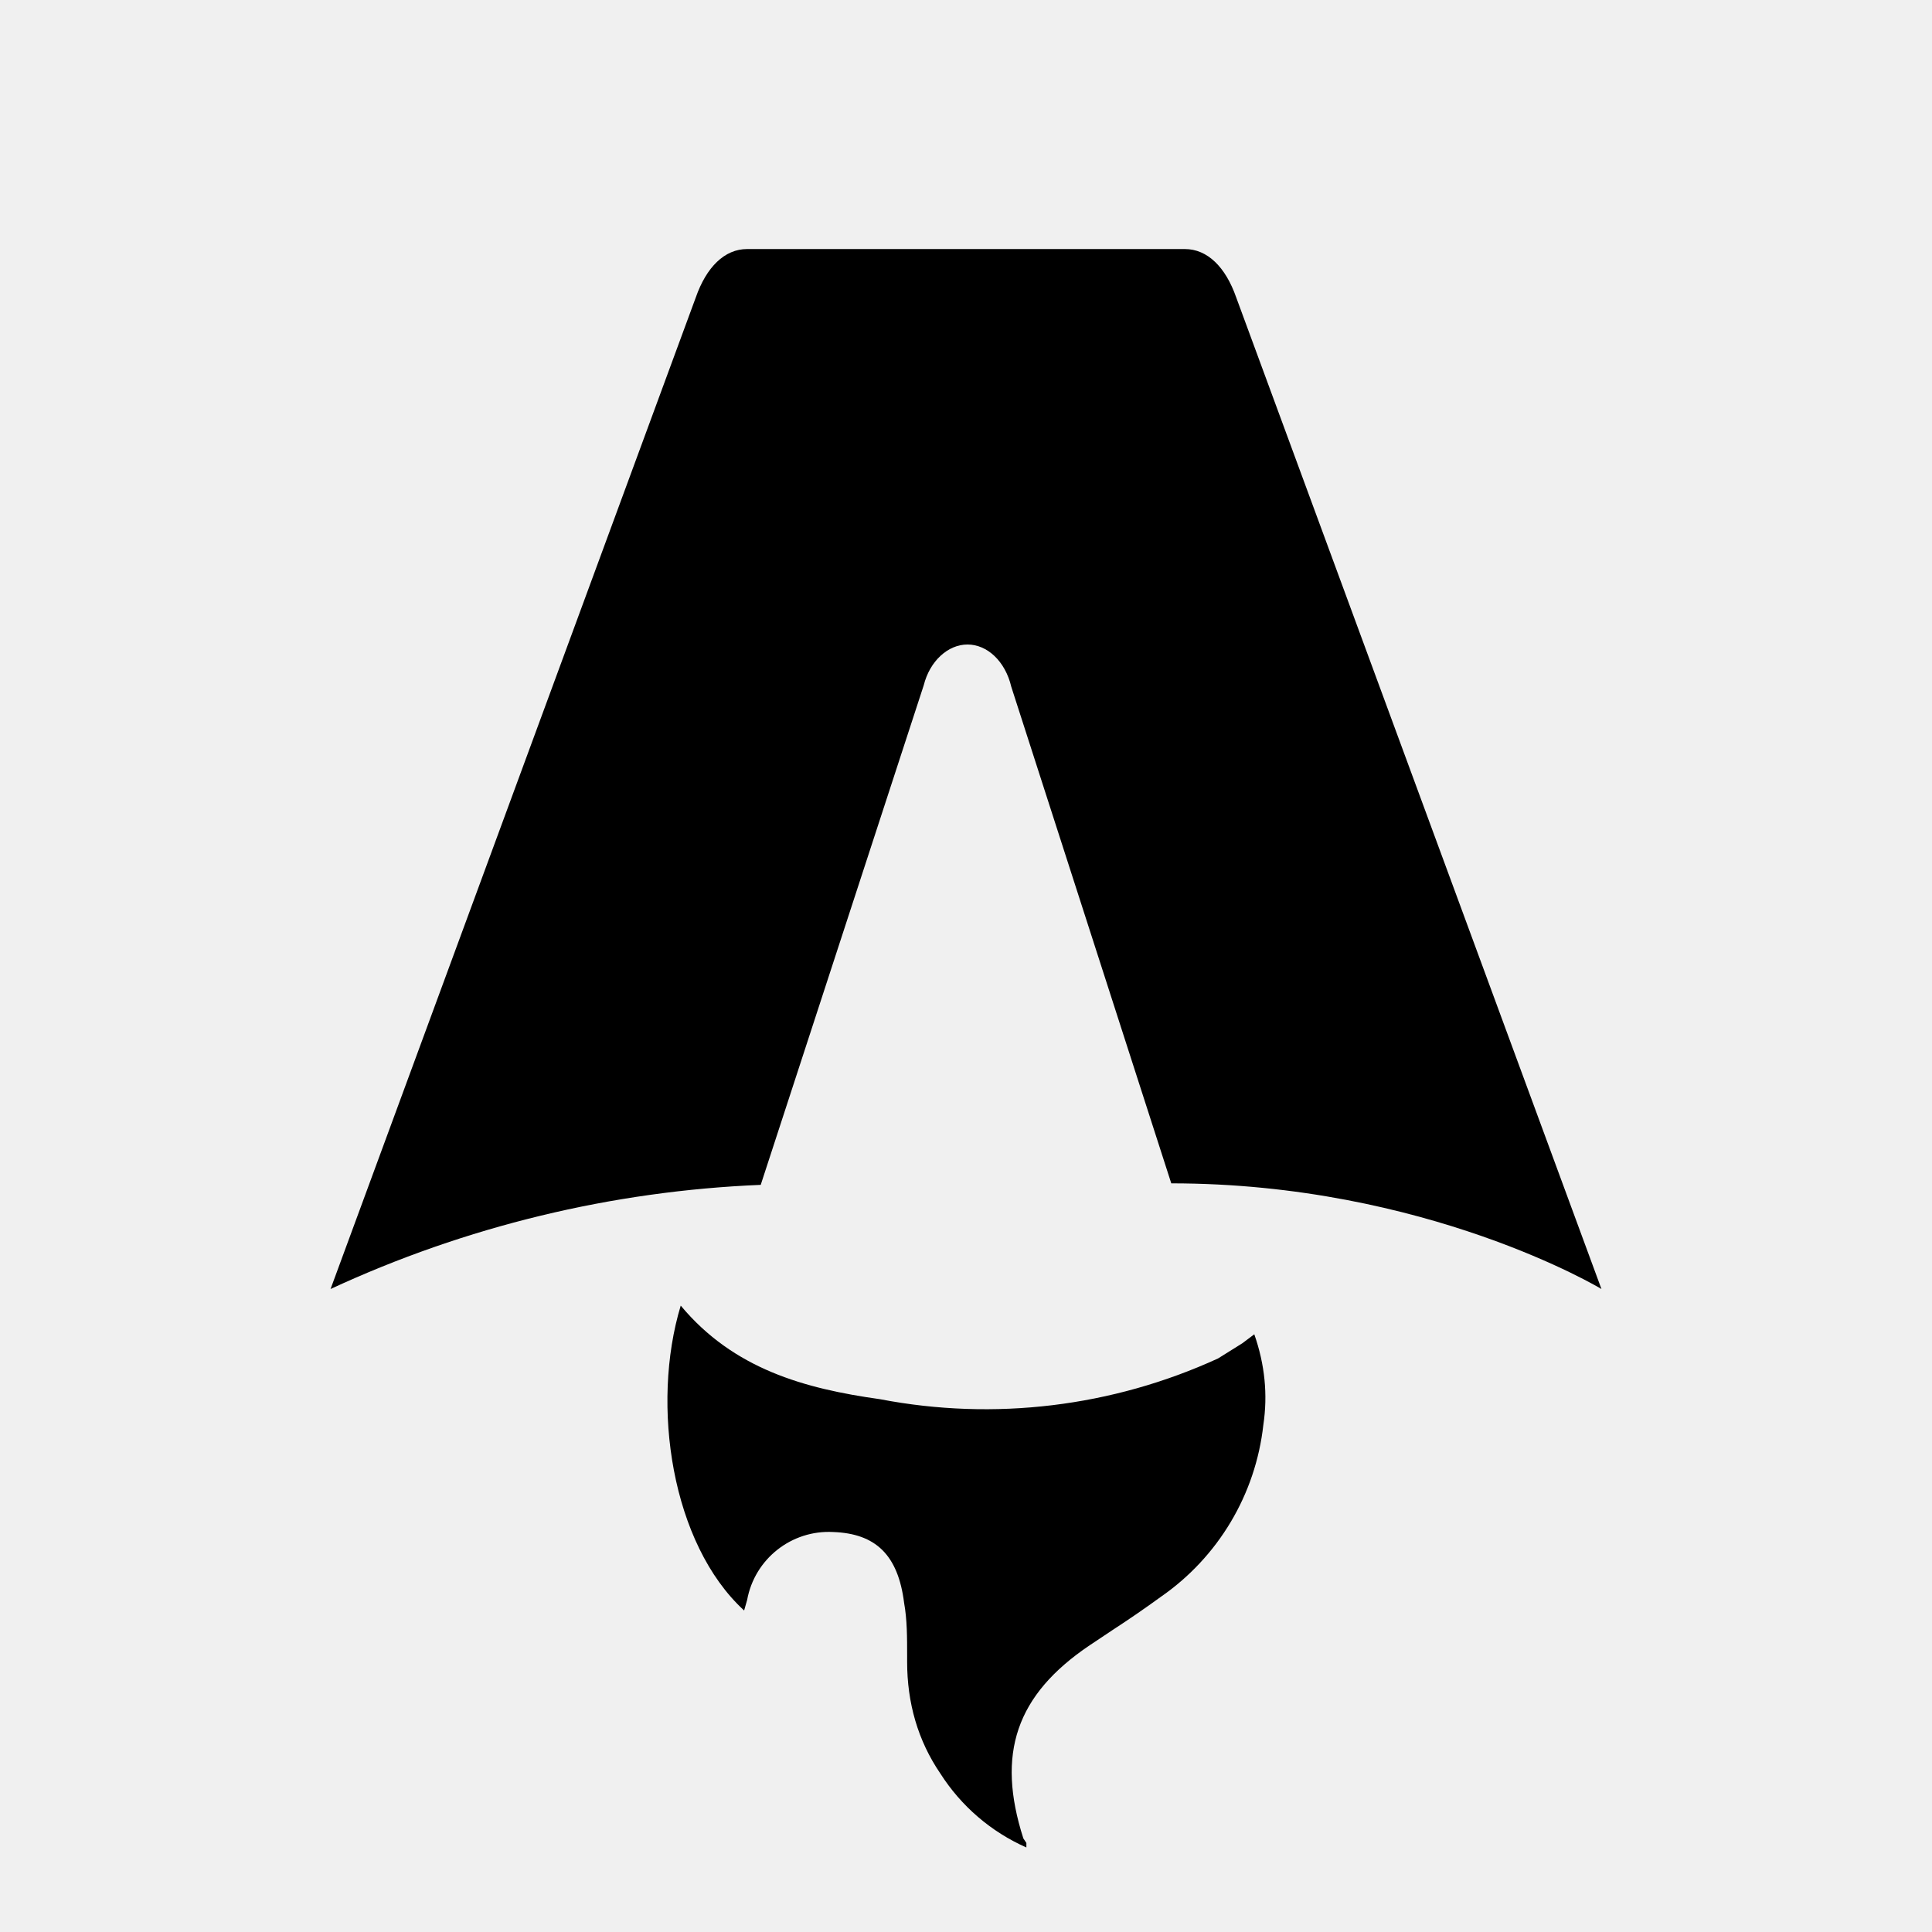
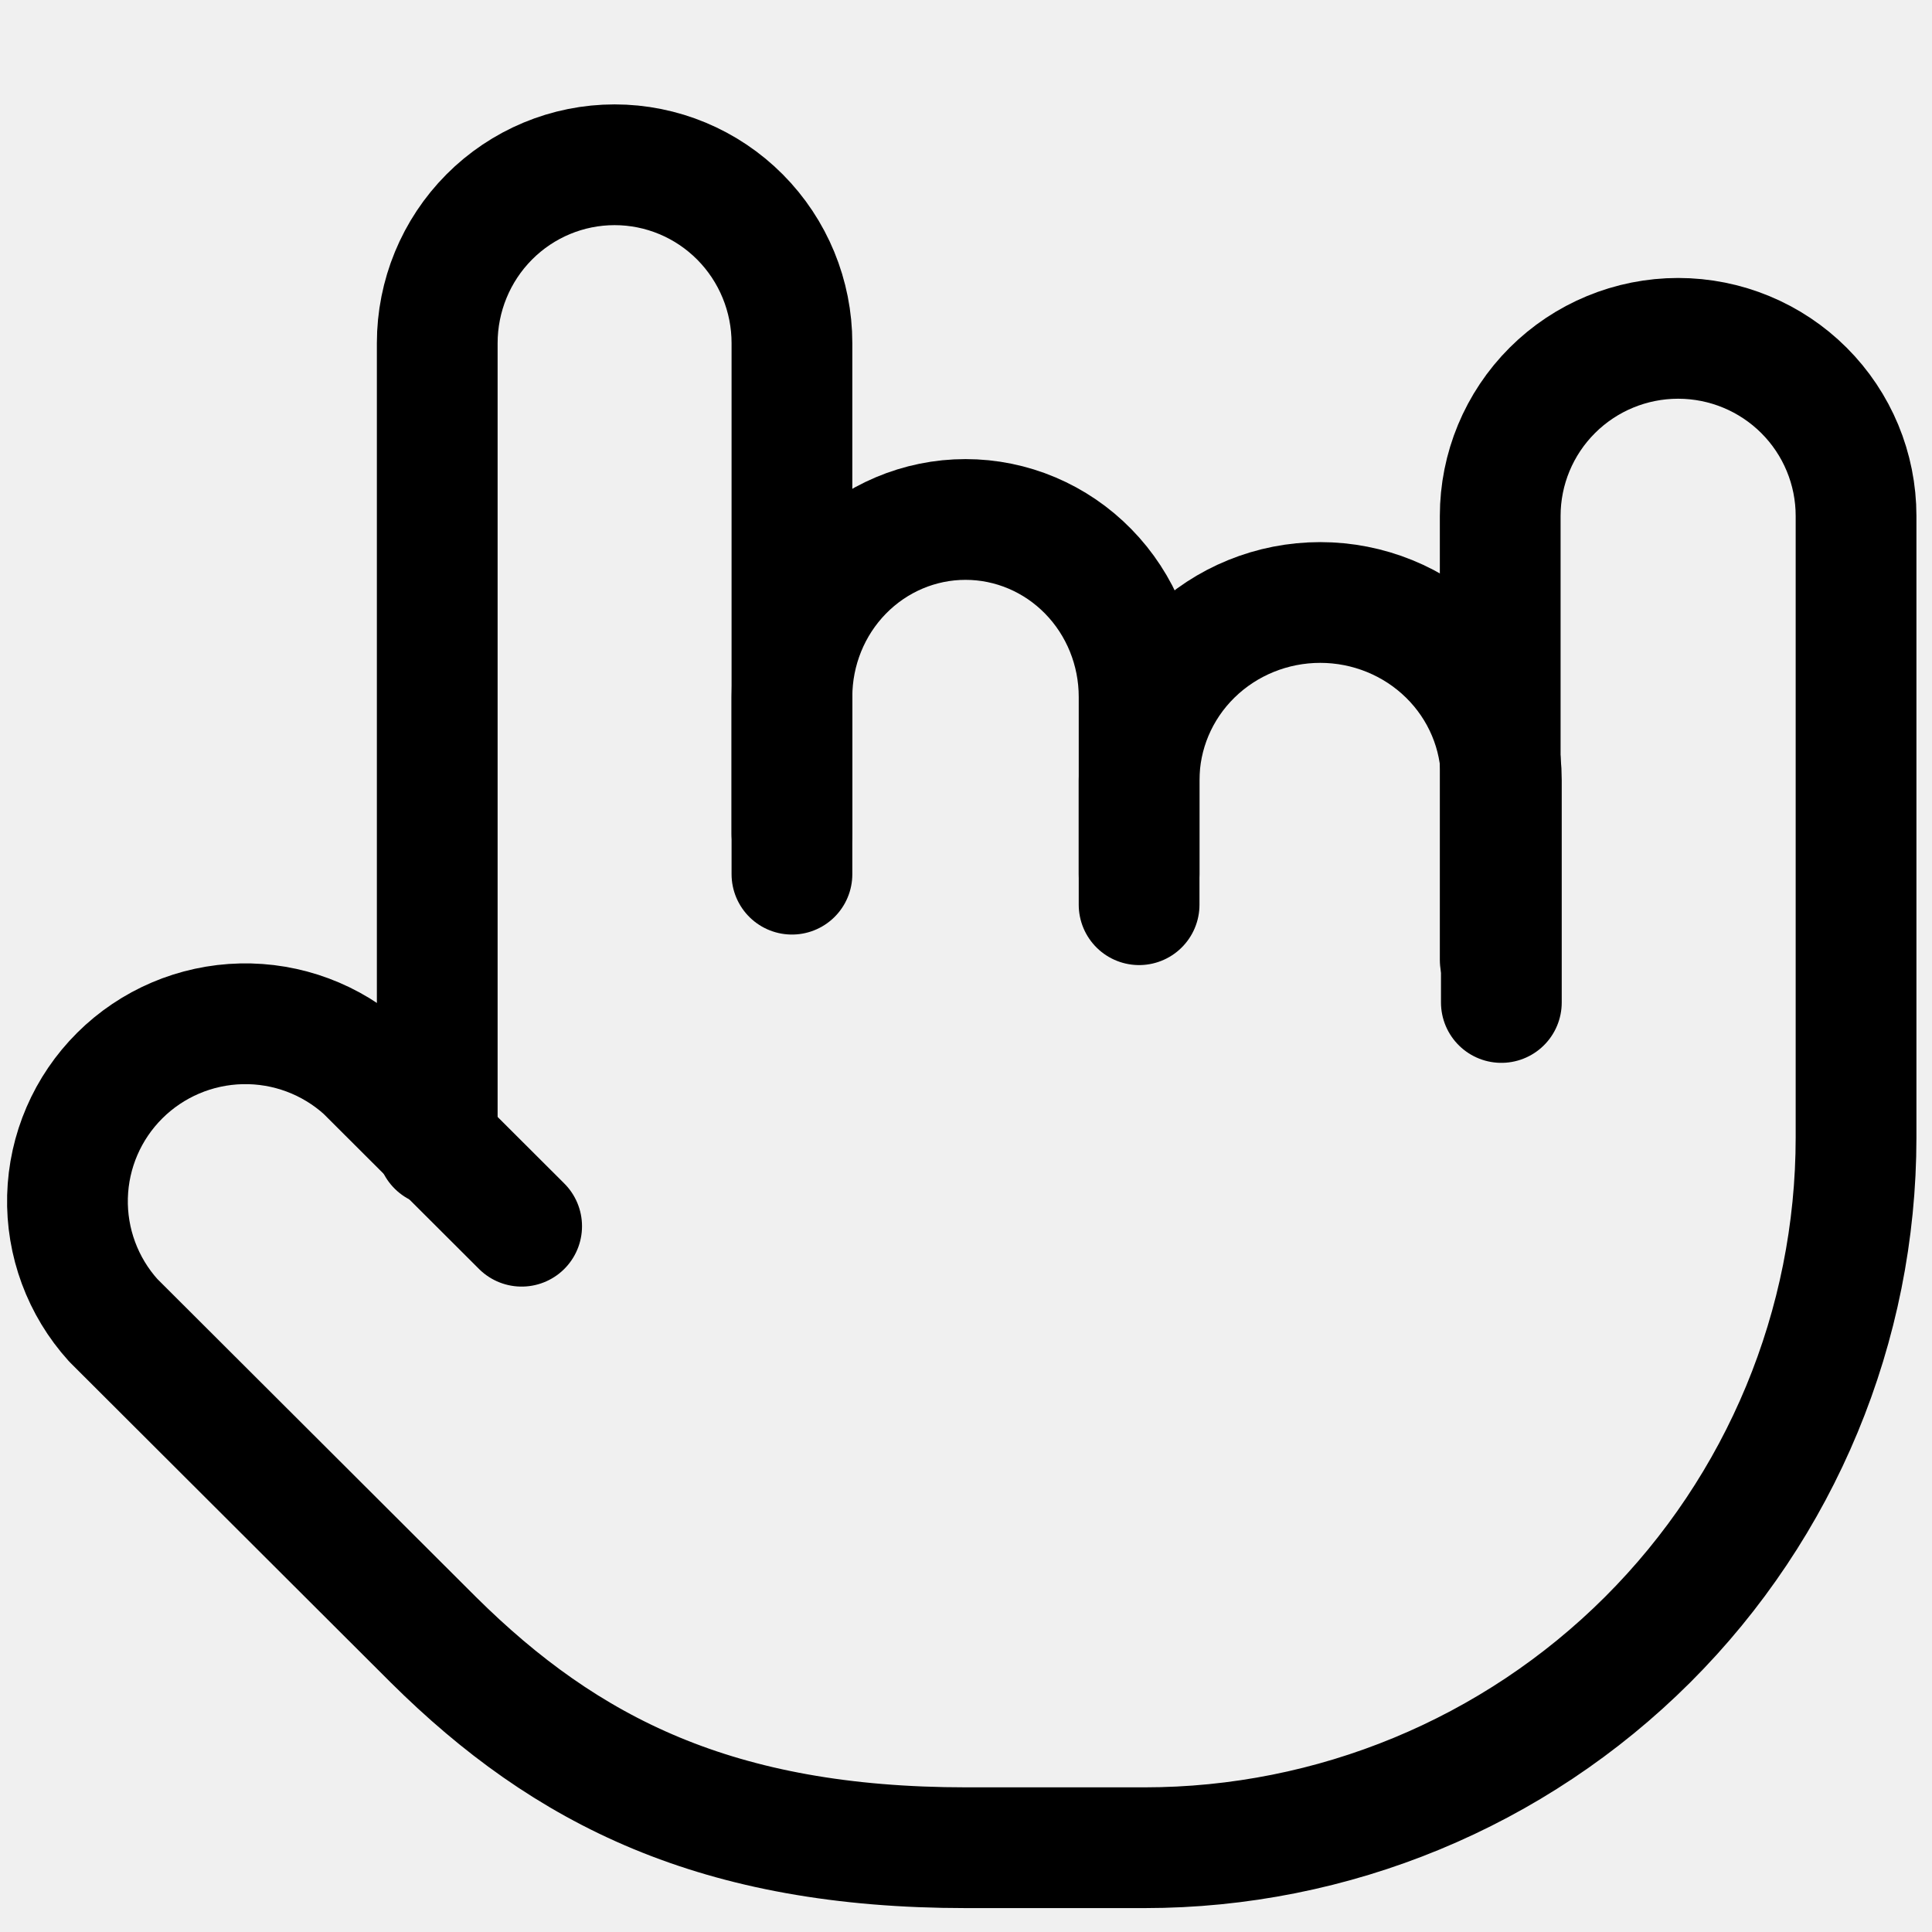
- <svg xmlns="http://www.w3.org/2000/svg" fill="none" viewBox="0 0 128 128">
-   <path d="M50.4 78.5a75.1 75.1 0 0 0-28.5 6.9l24.2-65.7c.7-2 1.9-3.2 3.4-3.2h29c1.5 0 2.7 1.2 3.4 3.2l24.2 65.7s-11.6-7-28.5-7L67 45.5c-.4-1.7-1.6-2.8-2.9-2.8-1.3 0-2.5 1.1-2.9 2.7L50.4 78.5Zm-1.1 28.2Zm-4.2-20.2c-2 6.6-.6 15.8 4.2 20.2a17.5 17.5 0 0 1 .2-.7 5.5 5.5 0 0 1 5.7-4.5c2.8.1 4.3 1.5 4.7 4.7.2 1.1.2 2.3.2 3.5v.4c0 2.7.7 5.2 2.2 7.4a13 13 0 0 0 5.7 4.9v-.3l-.2-.3c-1.8-5.6-.5-9.5 4.4-12.8l1.5-1a73 73 0 0 0 3.2-2.2 16 16 0 0 0 6.8-11.4c.3-2 .1-4-.6-6l-.8.6-1.6 1a37 37 0 0 1-22.4 2.7c-5-.7-9.7-2-13.2-6.2Z" />
-   <style>
-         path { fill: #000; }
-         @media (prefers-color-scheme: dark) {
-             path { fill: #FFF; }
-         }
-     </style>
+ <svg xmlns="http://www.w3.org/2000/svg" width="256" height="256" viewBox="0 0 256 256" fill="none">
+   <path d="M198.937 132.833V103.389C198.937 97.141 196.408 91.15 191.908 86.733C187.407 82.315 181.302 79.833 174.937 79.833C168.572 79.833 162.467 82.315 157.966 86.733C153.466 91.15 150.937 97.141 150.937 103.389V119.878" stroke="black" stroke-width="16" stroke-linecap="round" stroke-linejoin="round" />
+   <path d="M150.937 115.833V92.333C150.937 86.101 148.514 80.123 144.2 75.716C139.887 71.309 134.037 68.833 127.937 68.833C121.837 68.833 115.987 71.309 111.674 75.716C107.36 80.123 104.937 86.101 104.937 92.333V115.833" stroke="black" stroke-width="16" stroke-linecap="round" stroke-linejoin="round" />
+   <path d="M104.937 110.47V45.47C104.937 39.201 102.461 33.189 98.054 28.756C93.647 24.324 87.67 21.833 81.437 21.833C75.204 21.833 69.227 24.324 64.82 28.756C60.413 33.189 57.937 39.201 57.937 45.47V151.833" stroke="black" stroke-width="16" stroke-linecap="round" stroke-linejoin="round" />
+   <path d="M69.12 162.48L48.374 141.774C43.896 137.711 38.025 135.521 31.974 135.659C25.924 135.797 20.159 138.252 15.872 142.515C11.585 146.779 9.105 152.524 8.945 158.562C8.786 164.6 10.959 170.468 15.014 174.951L57.45 217.304C75.014 234.716 95.053 244.833 128.059 244.833H151.635C176.645 244.833 200.631 234.917 218.317 217.267C236.002 199.616 245.937 175.677 245.937 150.716V68.363C245.937 62.122 243.453 56.138 239.032 51.725C234.611 47.312 228.614 44.833 222.361 44.833C216.109 44.833 210.112 47.312 205.691 51.725C201.27 56.138 198.786 62.122 198.786 68.363V127.186" stroke="black" stroke-width="16" stroke-linecap="round" stroke-linejoin="round" />
</svg>
